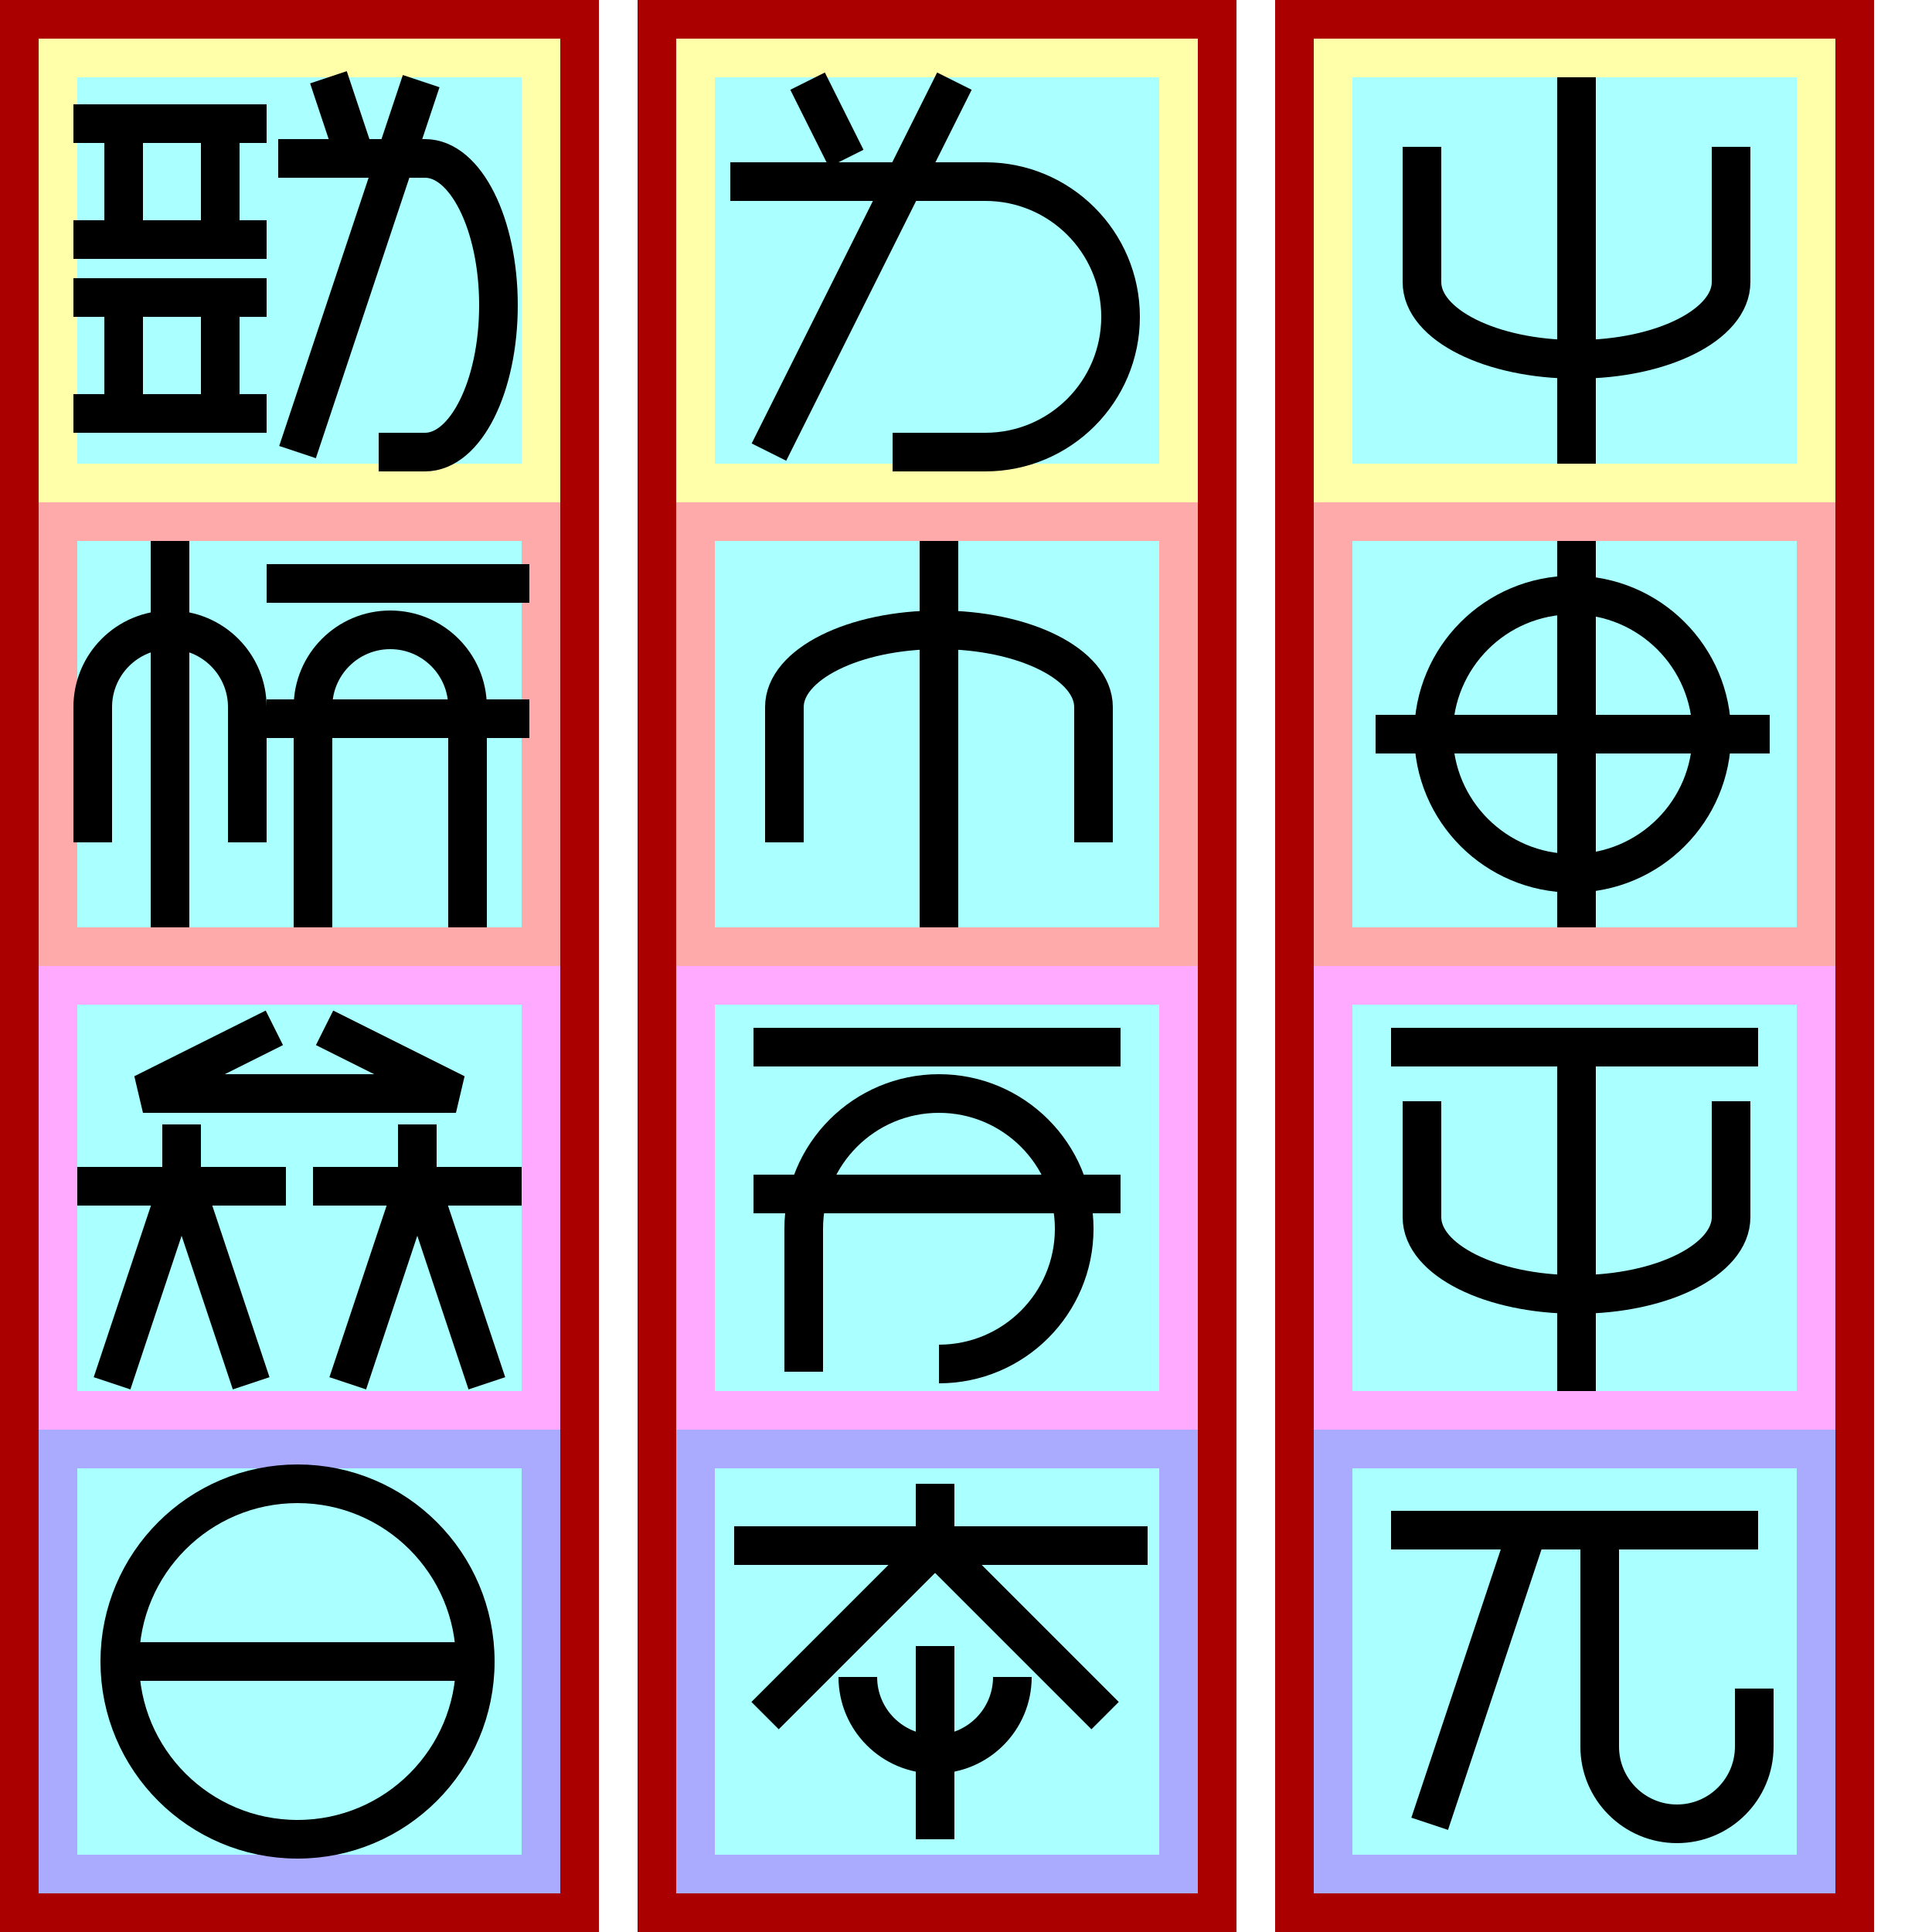
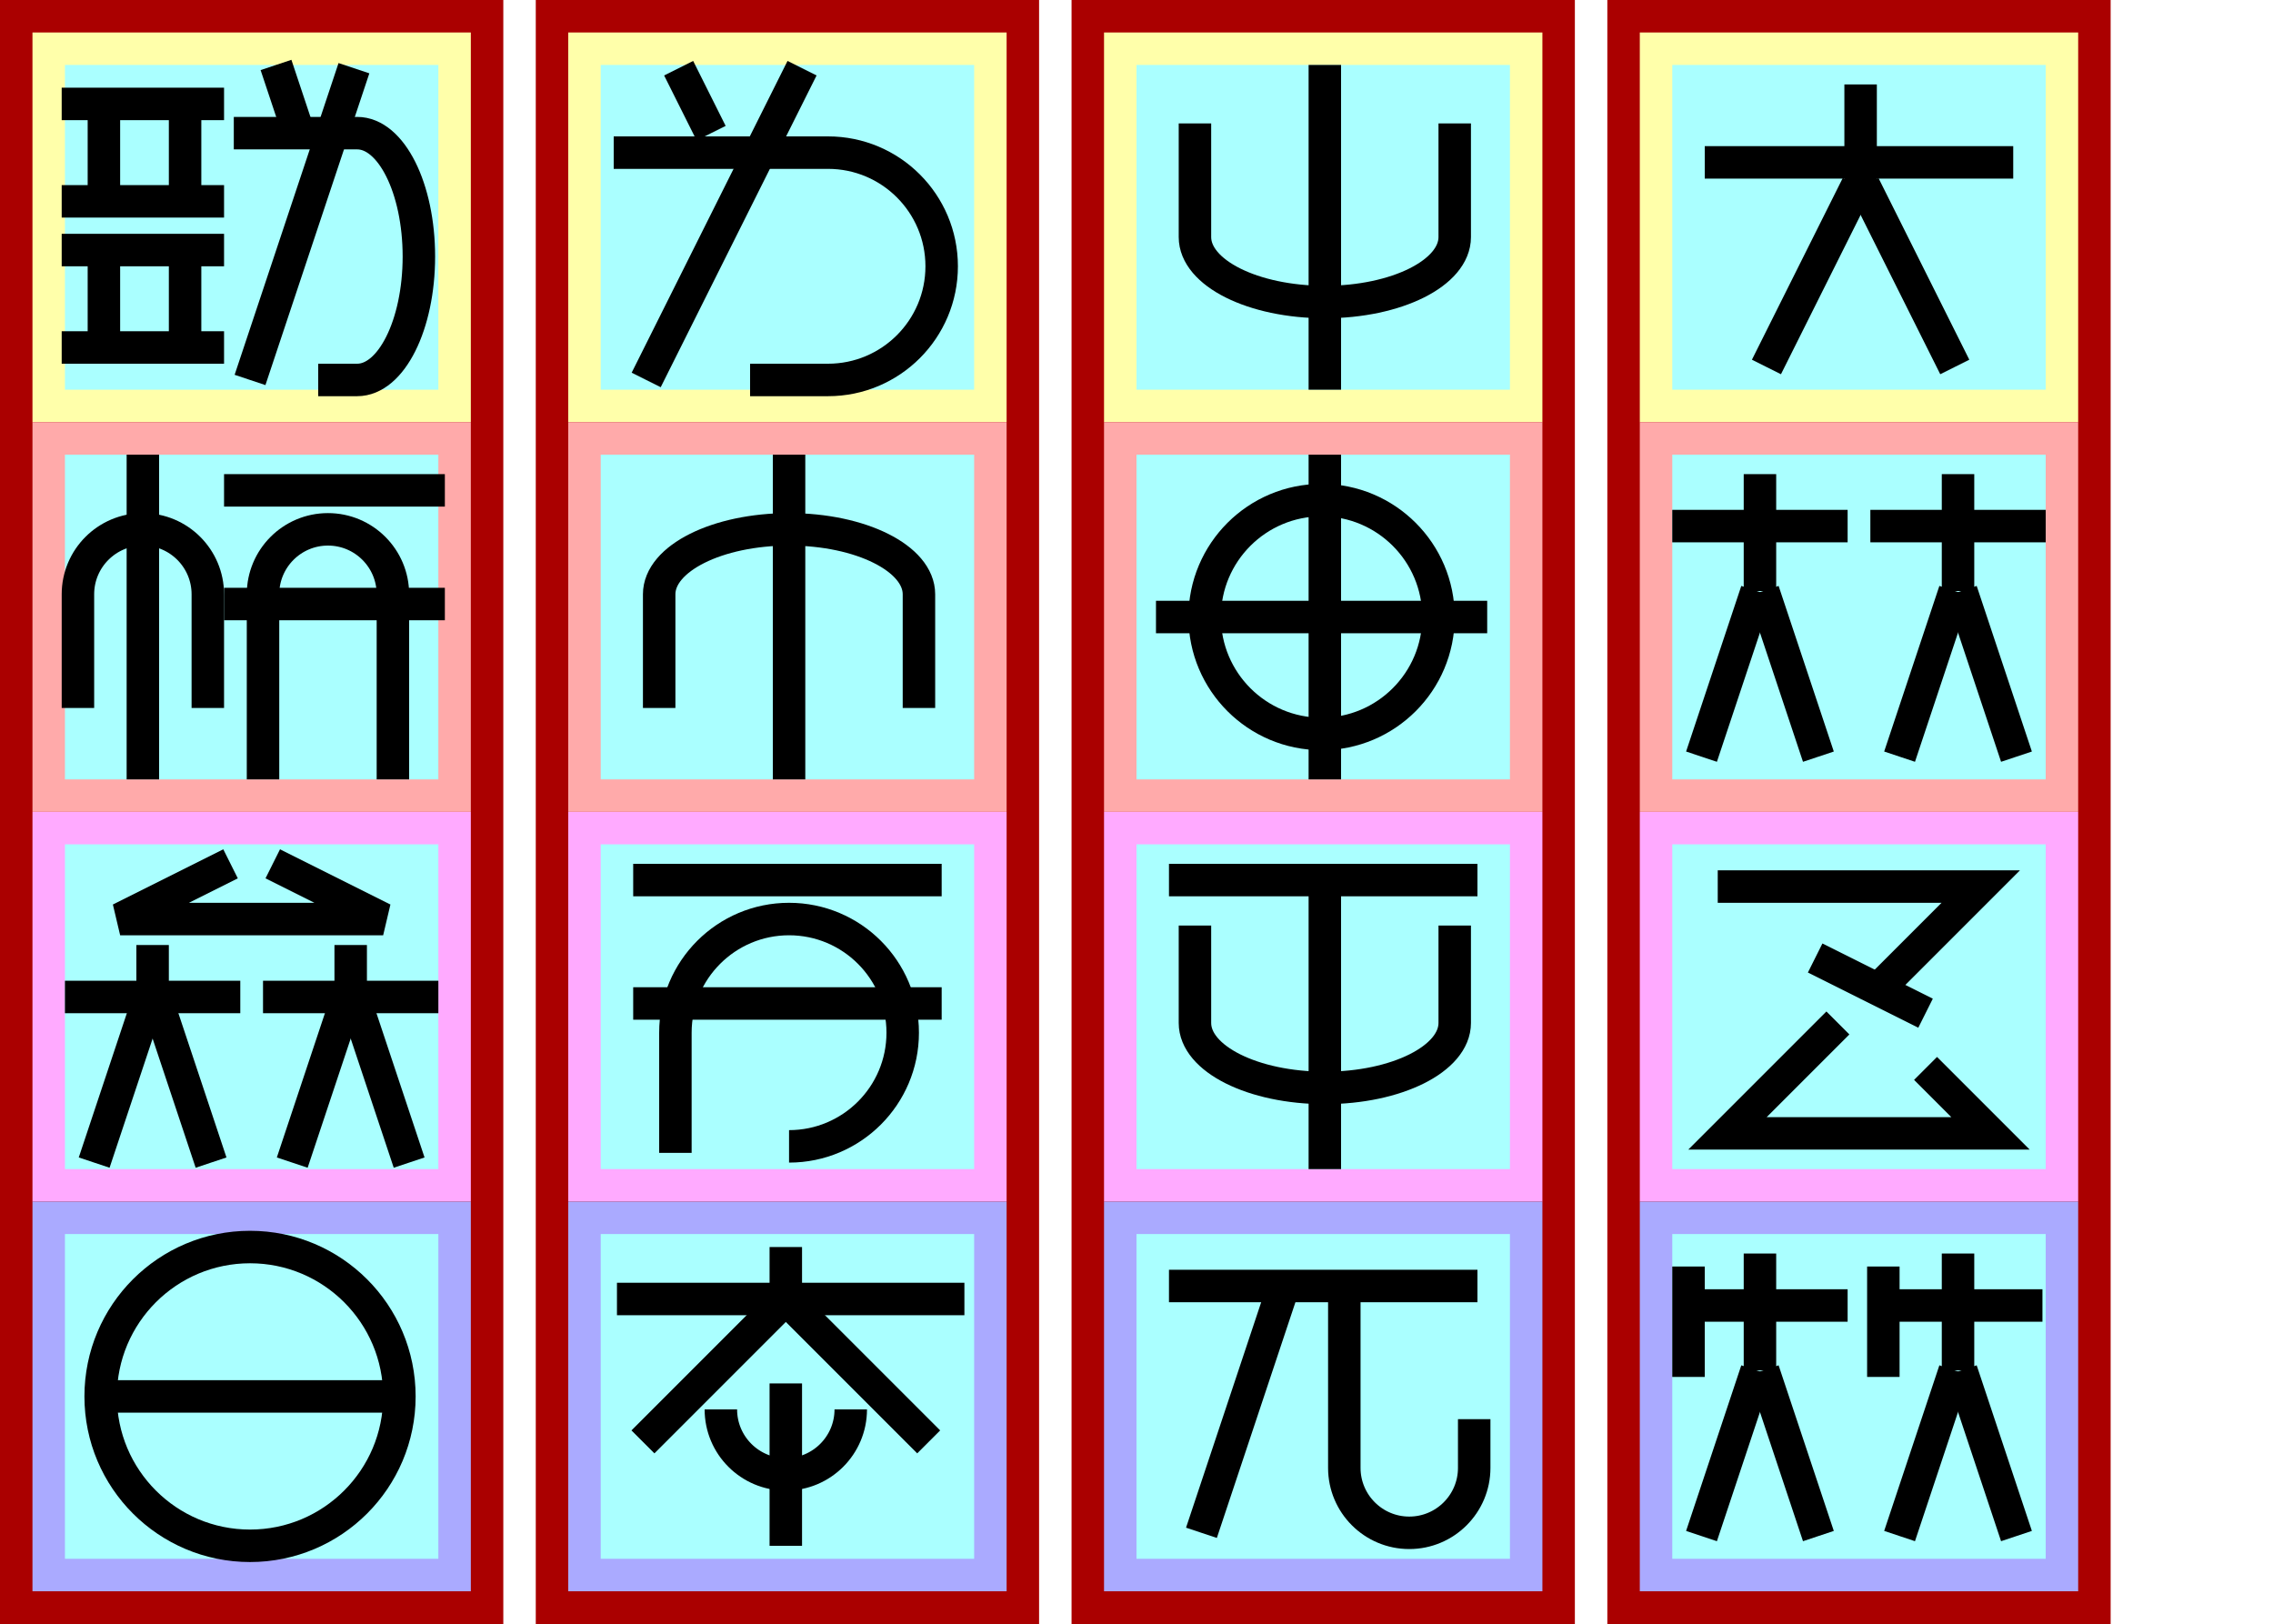
- <svg xmlns="http://www.w3.org/2000/svg" width="500mm" height="500mm" version="1.1" viewBox="-10 -130 500 500">
+ <svg xmlns="http://www.w3.org/2000/svg" width="700mm" height="500mm" version="1.1" viewBox="-10 -130 700 500">
  <g id="spaces" stroke-width="0">
    <path fill="#a00" d="m-10 -130h155v630h-155z" />
    <path fill="#ffa" d="m0 -120 h135v120h-135" />
    <path fill="#faa" d="m0 0 h135v120h-135" />
    <path fill="#faf" d="m0 120 h135v120h-135" />
    <path fill="#aaf" d="m0 240 h135v120h-135" />
    <path fill="#aff" d="m10 -110 h115 v 100 h-115 z" />
    <path fill="#aff" d="m10 10 h115 v 100 h-115 z" />
    <path fill="#aff" d="m10 130 h115 v 100 h-115 z" />
    <path fill="#aff" d="m10 250 h115 v 100 h-115 z" />
  </g>
  <g id="spaces2" stroke-width="0" fill="#a00" transform="translate(165, 0)">
    <path fill="#a00" d="m-10 -130h155v630h-155z" />
    <path fill="#ffa" d="m0 -120 h135v120h-135" />
    <path fill="#faa" d="m0 0 h135v120h-135" />
    <path fill="#faf" d="m0 120 h135v120h-135" />
    <path fill="#aaf" d="m0 240 h135v120h-135" />
    <path fill="#aff" d="m10 -110 h115 v 100 h-115 z" />
    <path fill="#aff" d="m10 10 h115 v 100 h-115 z" />
    <path fill="#aff" d="m10 130 h115 v 100 h-115 z" />
    <path fill="#aff" d="m10 250 h115 v 100 h-115 z" />
  </g>
  <g id="spaces3" stroke-width="0" fill="#a00" transform="translate(330, 0)">
+     <path fill="#a00" d="m-10 -130h155v630h-155z" />
+     <path fill="#ffa" d="m0 -120 h135v120h-135" />
+     <path fill="#faa" d="m0 0 h135v120h-135" />
+     <path fill="#faf" d="m0 120 h135v120h-135" />
+     <path fill="#aaf" d="m0 240 h135v120h-135" />
+     <path fill="#aff" d="m10 -110 h115 v 100 h-115 z" />
+     <path fill="#aff" d="m10 10 h115 v 100 h-115 z" />
+     <path fill="#aff" d="m10 130 h115 v 100 h-115 z" />
+     <path fill="#aff" d="m10 250 h115 v 100 h-115 z" />
+   </g>
+   <g id="spaces3" stroke-width="0" fill="#a00" transform="translate(495, 0)">
    <path fill="#a00" d="m-10 -130h155v630h-155z" />
    <path fill="#ffa" d="m0 -120 h135v120h-135" />
    <path fill="#faa" d="m0 0 h135v120h-135" />
    <path fill="#faf" d="m0 120 h135v120h-135" />
    <path fill="#aaf" d="m0 240 h135v120h-135" />
    <path fill="#aff" d="m10 -110 h115 v 100 h-115 z" />
    <path fill="#aff" d="m10 10 h115 v 100 h-115 z" />
    <path fill="#aff" d="m10 130 h115 v 100 h-115 z" />
    <path fill="#aff" d="m10 250 h115 v 100 h-115 z" />
  </g>
  <g id="glyphs" stroke="#000" stroke-width="10" fill="none">
    <g id="軟000" transform="translate(0, -120)">
      <path d="m9 22h50z" />
      <path d="m22 22v30z" />
      <path d="m47 22v30z" />
      <path d="m9 52h50z" />
      <path d="m9 67h50z" />
      <path d="m22 67v30z" />
      <path d="m47 67v30z" />
      <path d="m9 97h50z" />
      <path d="m82 31-7-21z" />
      <path d="m88 107h12a19 38 0 000-76h-38" />
      <path d="m67 107 32-96z" />
    </g>
    <g id="学001" transform="translate(0, 0)">
      <path d="m54 88 0-35a20 20 0 00-40 0l0 35" />
      <path d="m34 10v100z" />
      <path d="m59 21h68z" />
      <path d="m59 56h68z" />
      <path d="m111 110 0-57a20 20 0 00-40 0l0 57" />
    </g>
    <g id="牌002" transform="translate(0, 120)">
      <path d="m61 16-34 17 81 0-34-17" />
      <path d="m10 57h 54z" />
      <path d="m37 57v-16z" />
      <path d="m19 108 17-51z" />
      <path d="m55 108-17-51z" />
      <path d="m125 57h-54z" />
      <path d="m80 108 17-51z" />
      <path d="m98 57v-16z" />
      <path d="m116 108-17-51z" />
    </g>
    <g id="言003" transform="translate(0, 240)">
      <path d="m21 60 a46 46 0 0 0 92 0 a46 46 0 0 0 -92 0" />
      <path d="m21 60h92z" />
    </g>
    <g id="如004" transform="translate(165, -120)">
      <path d="m44 31-10-20z" />
      <path d="m56 107h24a35 35 0 000-70h-66" />
      <path d="m24 107 48-96z" />
    </g>
    <g id="筆005" transform="translate(165, 0)">
      <path d="m108 88 0-35a40 20 0 00-80 0l0 35" />
      <path d="m68 10v100z" />
    </g>
    <g id="入006" transform="translate(165, 120)">
      <path d="m20 21h95z" />
      <path d="m20 59h95z" />
      <path d="m33 105 0-37a35 35 90 1135 35" />
    </g>
    <g id="将007" transform="translate(165, 240)">
      <path d="m15 30h107z" />
      <path d="m67 30v-16z" />
      <path d="m67 30-44 44z" />
      <path d="m67 30 44 44z" />
      <path d="m47 64 a20 20 0 0040 0l" />
      <path d="m67 56v50z" />
    </g>
    <g id="手008" transform="translate(330, -120)">
      <path d="m108 28 0 35a40 20 0 0 1-80 0l0 -35" />
      <path d="m68 10v100z" />
    </g>
    <g id="皇009" transform="translate(330, 0)">
      <path d="m68 10v100z" />
      <path d="m31 60 a36 36 0 0 0 72 0 a36 36 0 0 0 -72 0" />
      <path d="m16 60h102z" />
    </g>
    <g id="撃010" transform="translate(330, 120)">
      <path d="m20 21h95z" />
      <path d="m108 35 0 30a40 20 0 0 1-80 0l0 -30" />
      <path d="m68 21v89z" />
    </g>
    <g id="机011" transform="translate(330, 240)">
      <path d="m20 26h95z" />
      <path d="m30 102 25-75z" />
      <path d="m74 27 0 55a20 20 90 0040 0l0-15" />
    </g>
+     <g id="人012" transform="translate(495, -120)">
+       <path d="m20 40h95z" />
+       <path d="m68 52v-36z" />
+       <path d="m39 103 28-56z" />
+       <path d="m97 103-28-56z" />
+     </g>
+     <g id="等013" transform="translate(495, 0)">
+       <path d="m10 32h 54z" />
+       <path d="m37 52v-36z" />
+       <path d="m19 103 17-51z" />
+       <path d="m55 103-17-51z" />
+       <path d="m125 32h-54z" />
+       <path d="m80 103 17-51z" />
+       <path d="m98 52v-36z" />
+       <path d="m116 103-17-51z" />
+     </g>
+     <g id="互014" transform="translate(495, 120)">
+       <path d="m71 57 34 -34 -81 0" />
+       <path d="m54 45 34 17" />
+       <path d="m61 65-34 34 81 0-20-20" />
+     </g>
+     <g id="戦013" transform="translate(495, 240)">
+       <path d="m15 20v 34z" />
+       <path d="m15 32h 49z" />
+       <path d="m37 52v-36z" />
+       <path d="m19 103 17-51z" />
+       <path d="m55 103-17-51z" />
+       <path d="m75 20v 34z" />
+       <path d="m75 32h 49z" />
+       <path d="m80 103 17-51z" />
+       <path d="m98 52v-36z" />
+       <path d="m116 103-17-51z" />
+     </g>
  </g>
</svg>
